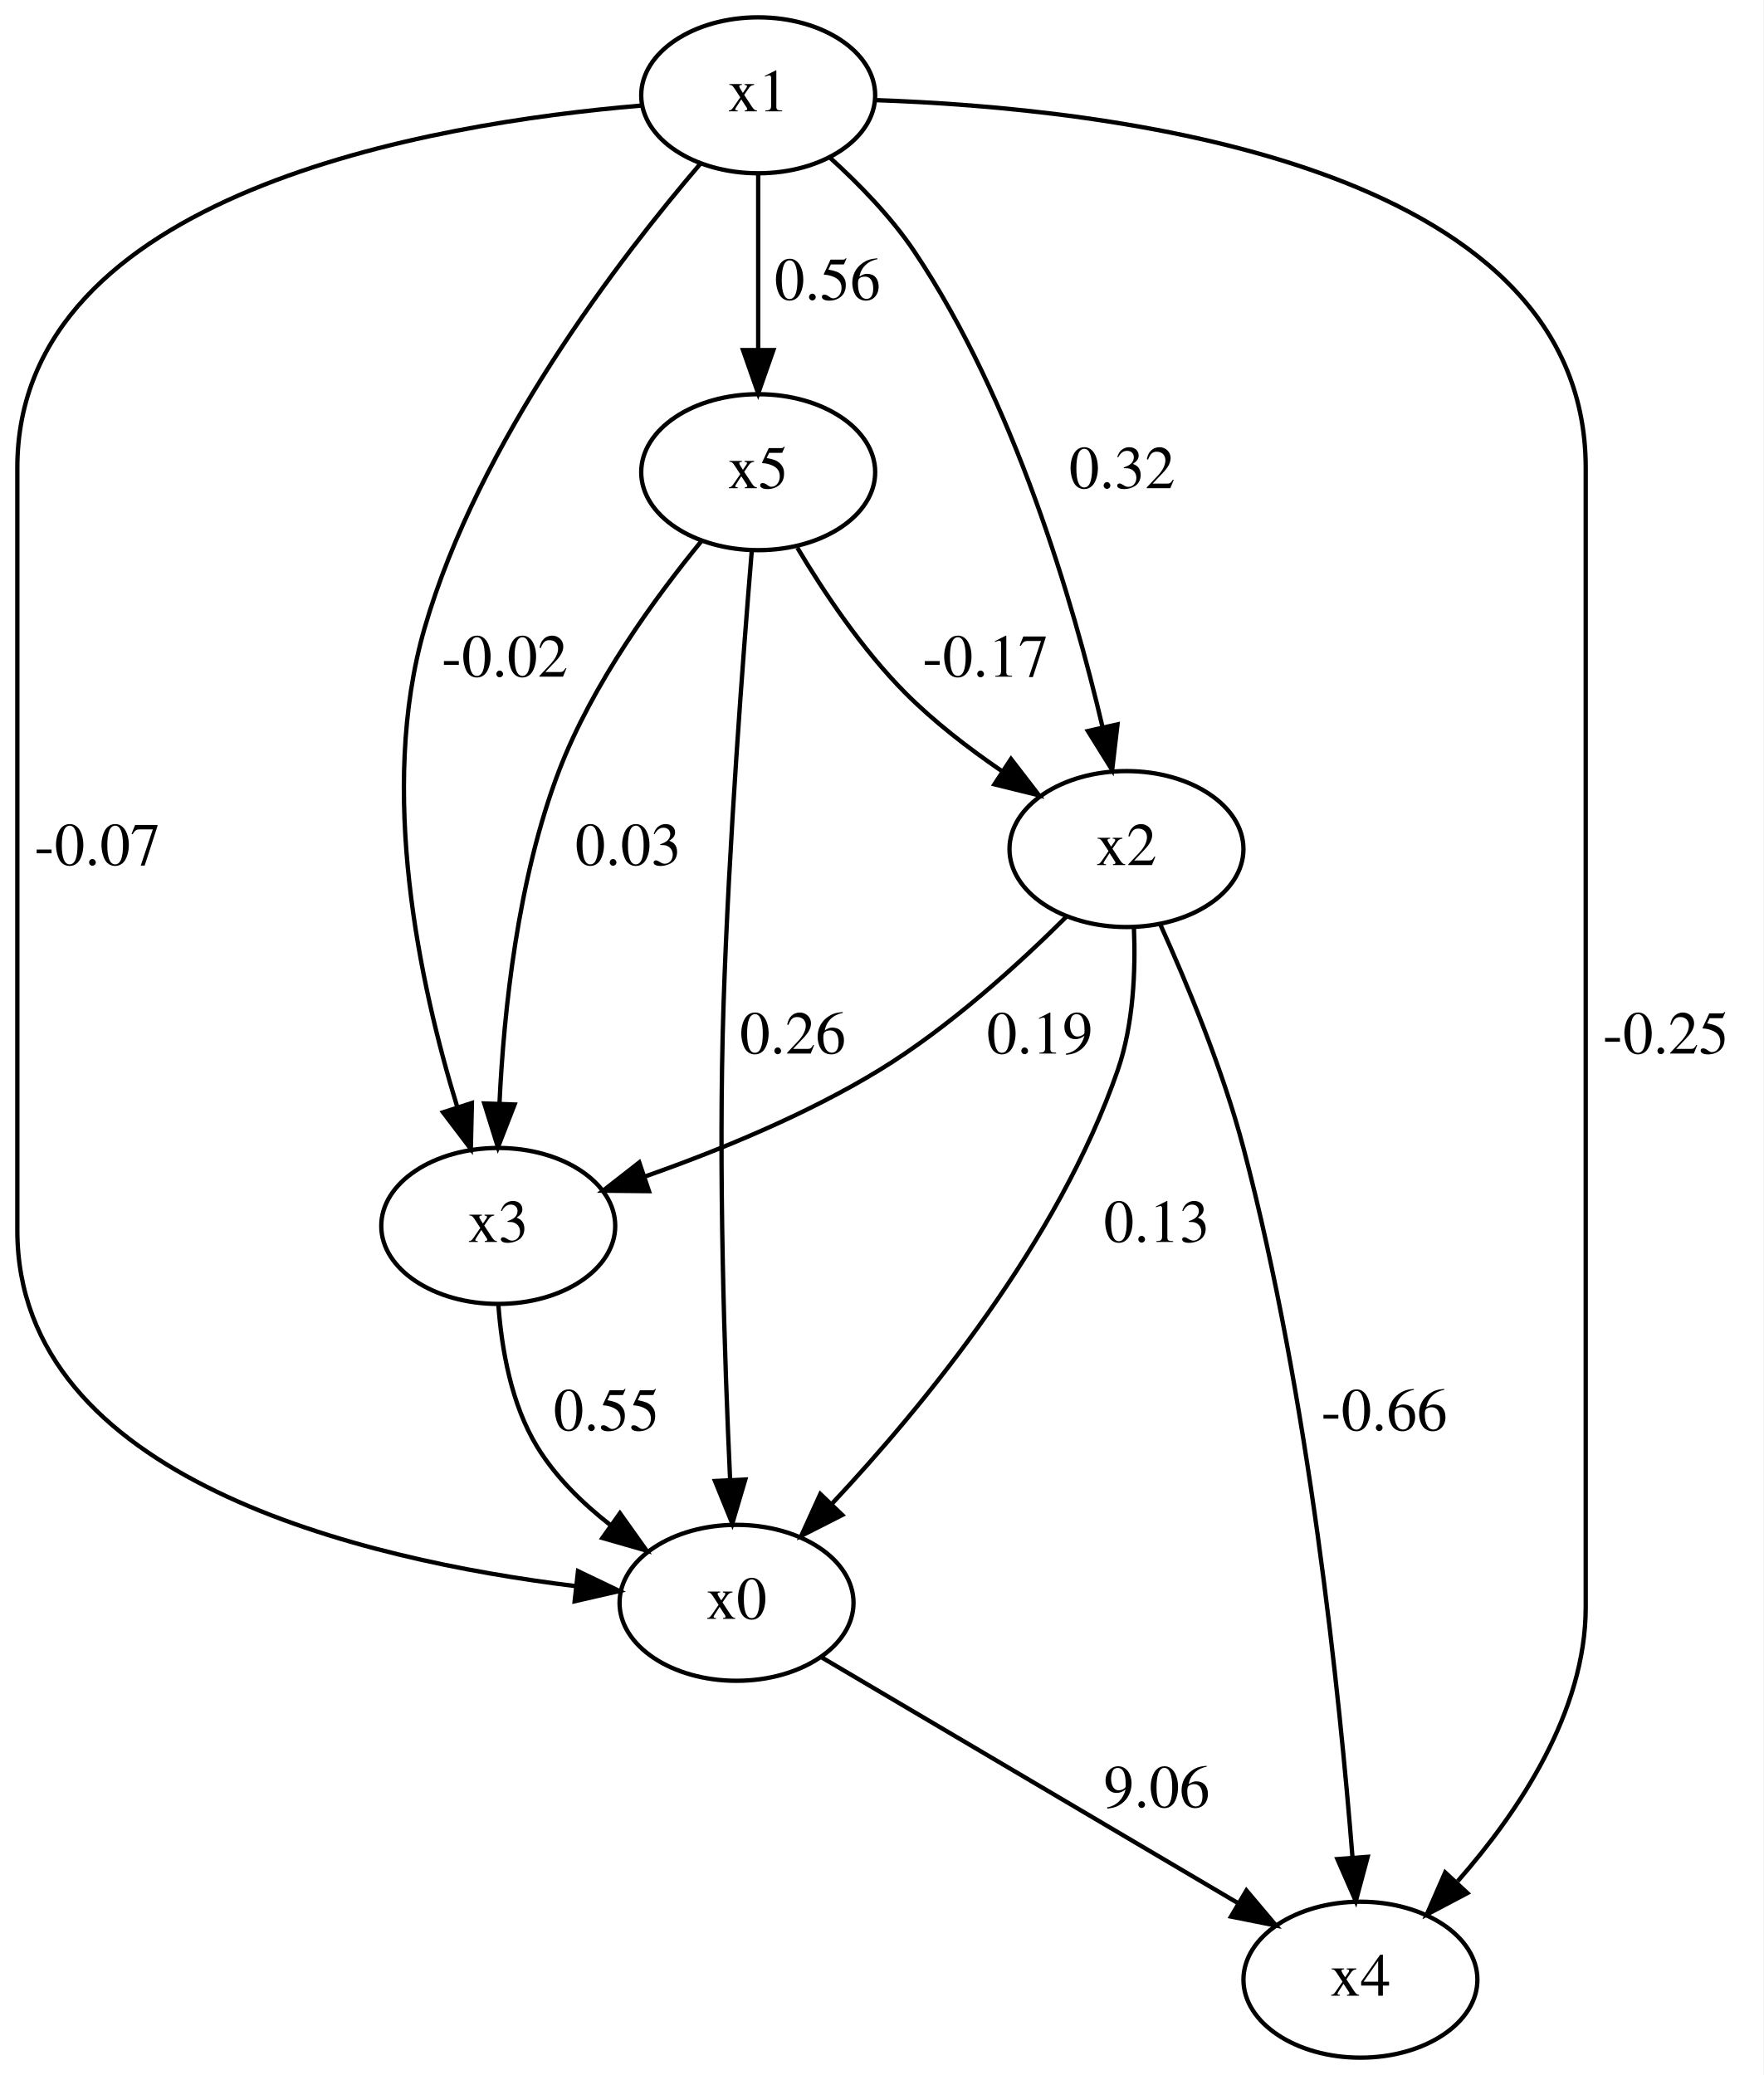
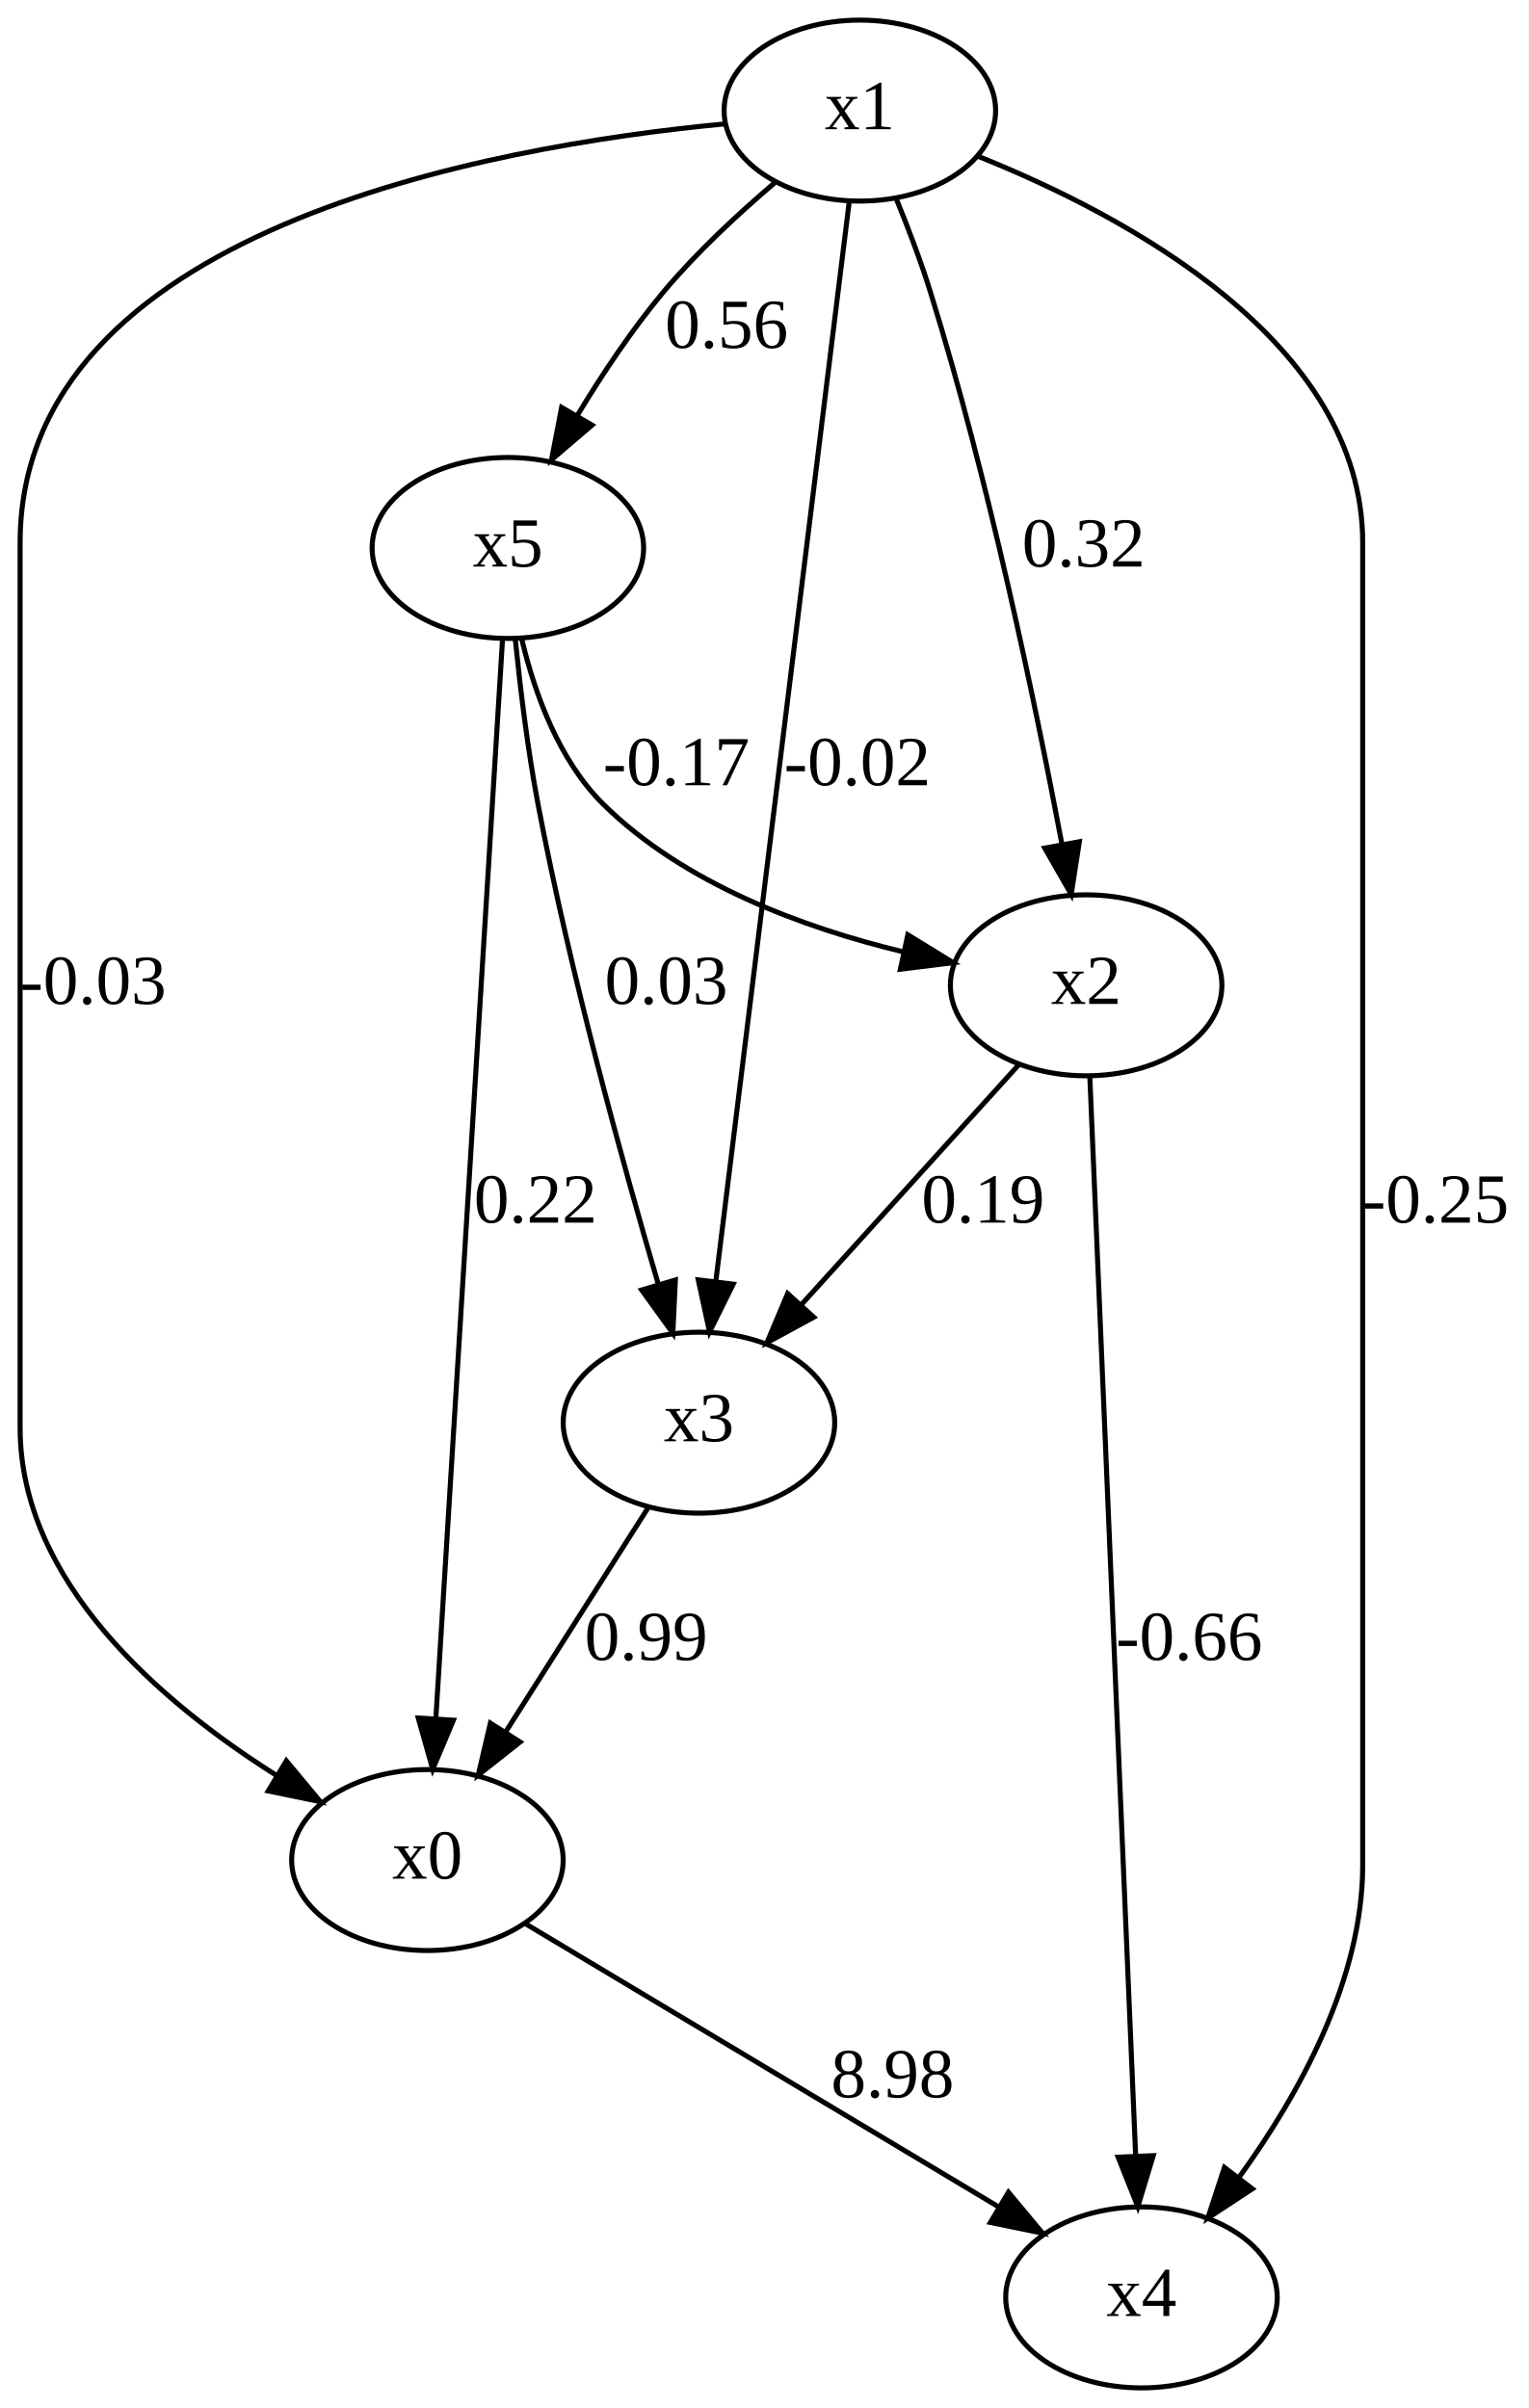
- <svg xmlns="http://www.w3.org/2000/svg" width="407pt" height="479pt" viewBox="0.00 0.00 407.00 479.00">
+ <svg xmlns="http://www.w3.org/2000/svg" width="304pt" height="479pt" viewBox="0.00 0.00 304.00 479.00">
  <g id="graph0" class="graph" transform="scale(1 1) rotate(0) translate(4 475)">
-     <polygon fill="white" stroke="transparent" points="-4,4 -4,-475 403,-475 403,4 -4,4" />
+     <polygon fill="white" stroke="none" points="-4,4 -4,-475 300,-475 300,4 -4,4" />
    <g id="node1" class="node">
-       <ellipse fill="none" stroke="black" cx="166" cy="-105" rx="27" ry="18" />
-       <text text-anchor="middle" x="166" y="-101.3" font-family="Times,serif" font-size="14.00">x0</text>
+       <ellipse fill="none" stroke="black" cx="81" cy="-105" rx="27" ry="18" />
+       <text text-anchor="middle" x="81" y="-101.3" font-family="Times New Roman,serif" font-size="14.00">x0</text>
    </g>
    <g id="node5" class="node">
-       <ellipse fill="none" stroke="black" cx="310" cy="-18" rx="27" ry="18" />
-       <text text-anchor="middle" x="310" y="-14.3" font-family="Times,serif" font-size="14.00">x4</text>
+       <ellipse fill="none" stroke="black" cx="223" cy="-18" rx="27" ry="18" />
+       <text text-anchor="middle" x="223" y="-14.3" font-family="Times New Roman,serif" font-size="14.00">x4</text>
+     </g>
+     <g id="edge9" class="edge">
+       <path fill="none" stroke="black" d="M100.447,-92.359C124.741,-77.817 166.508,-52.816 194.437,-36.098" />
+       <polygon fill="black" stroke="black" points="196.55,-38.912 203.332,-30.773 192.955,-32.906 196.55,-38.912" />
+       <text text-anchor="middle" x="173.5" y="-57.8" font-family="Times New Roman,serif" font-size="14.00">8.98</text>
+     </g>
+     <g id="node2" class="node">
+       <ellipse fill="none" stroke="black" cx="167" cy="-453" rx="27" ry="18" />
+       <text text-anchor="middle" x="167" y="-449.3" font-family="Times New Roman,serif" font-size="14.00">x1</text>
+     </g>
+     <g id="edge1" class="edge">
+       <path fill="none" stroke="black" d="M140.169,-450.361C92.962,-445.87 0,-429.137 0,-367 0,-367 0,-367 0,-191 0,-160.408 27.838,-136.471 50.875,-121.901" />
+       <polygon fill="black" stroke="black" points="52.94,-124.744 59.718,-116.6 49.342,-118.74 52.94,-124.744" />
+       <text text-anchor="middle" x="14.5" y="-275.3" font-family="Times New Roman,serif" font-size="14.00">-0.03</text>
+     </g>
+     <g id="node3" class="node">
+       <ellipse fill="none" stroke="black" cx="212" cy="-279" rx="27" ry="18" />
+       <text text-anchor="middle" x="212" y="-275.3" font-family="Times New Roman,serif" font-size="14.00">x2</text>
+     </g>
+     <g id="edge4" class="edge">
+       <path fill="none" stroke="black" d="M174.239,-435.459C176.597,-429.689 179.095,-423.124 181,-417 192.636,-379.586 201.877,-335.17 207.146,-307.279" />
+       <polygon fill="black" stroke="black" points="210.651,-307.571 209.031,-297.1 203.768,-306.296 210.651,-307.571" />
+       <text text-anchor="middle" x="211.5" y="-362.3" font-family="Times New Roman,serif" font-size="14.00">0.32</text>
+     </g>
+     <g id="node4" class="node">
+       <ellipse fill="none" stroke="black" cx="135" cy="-192" rx="27" ry="18" />
+       <text text-anchor="middle" x="135" y="-188.3" font-family="Times New Roman,serif" font-size="14.00">x3</text>
+     </g>
+     <g id="edge6" class="edge">
+       <path fill="none" stroke="black" d="M164.9,-435.006C159.476,-391.102 144.958,-273.6 138.354,-220.147" />
+       <polygon fill="black" stroke="black" points="141.807,-219.552 137.107,-210.056 134.86,-220.41 141.807,-219.552" />
+       <text text-anchor="middle" x="166.5" y="-318.8" font-family="Times New Roman,serif" font-size="14.00">-0.02</text>
    </g>
    <g id="edge10" class="edge">
-       <path fill="none" stroke="black" d="M185.72,-92.36C210.6,-77.67 253.56,-52.31 281.88,-35.6" />
-       <polygon fill="black" stroke="black" points="283.69,-38.6 290.52,-30.5 280.13,-32.57 283.69,-38.6" />
-       <text text-anchor="middle" x="263" y="-57.8" font-family="Times,serif" font-size="14.00">9.06</text>
+       <path fill="none" stroke="black" d="M190.446,-443.934C220.003,-432.097 267,-406.988 267,-367 267,-367 267,-367 267,-104 267,-81.147 254.301,-58.316 242.547,-42.079" />
+       <polygon fill="black" stroke="black" points="245.056,-39.598 236.201,-33.779 239.495,-43.849 245.056,-39.598" />
+       <text text-anchor="middle" x="281.5" y="-231.8" font-family="Times New Roman,serif" font-size="14.00">-0.25</text>
    </g>
-     <g id="node2" class="node">
-       <ellipse fill="none" stroke="black" cx="171" cy="-453" rx="27" ry="18" />
-       <text text-anchor="middle" x="171" y="-449.3" font-family="Times,serif" font-size="14.00">x1</text>
+     <g id="node6" class="node">
+       <ellipse fill="none" stroke="black" cx="97" cy="-366" rx="27" ry="18" />
+       <text text-anchor="middle" x="97" y="-362.3" font-family="Times New Roman,serif" font-size="14.00">x5</text>
    </g>
-     <g id="edge1" class="edge">
-       <path fill="none" stroke="black" d="M143.9,-450.62C95.69,-446.56 0,-430.49 0,-367 0,-367 0,-367 0,-191 0,-133.54 79.78,-114.9 128.73,-108.87" />
-       <polygon fill="black" stroke="black" points="129.41,-112.31 138.96,-107.73 128.64,-105.36 129.41,-112.31" />
-       <text text-anchor="middle" x="18.5" y="-275.3" font-family="Times,serif" font-size="14.00">-0.07</text>
+     <g id="edge12" class="edge">
+       <path fill="none" stroke="black" d="M150.073,-438.651C142.825,-432.487 134.542,-424.812 128,-417 121.711,-409.49 115.783,-400.59 110.828,-392.395" />
+       <polygon fill="black" stroke="black" points="113.737,-390.434 105.681,-383.554 107.688,-393.957 113.737,-390.434" />
+       <text text-anchor="middle" x="140.5" y="-405.8" font-family="Times New Roman,serif" font-size="14.00">0.56</text>
    </g>
-     <g id="node3" class="node">
-       <ellipse fill="none" stroke="black" cx="256" cy="-279" rx="27" ry="18" />
-       <text text-anchor="middle" x="256" y="-275.3" font-family="Times,serif" font-size="14.00">x2</text>
+     <g id="edge7" class="edge">
+       <path fill="none" stroke="black" d="M198.588,-263.194C186.626,-249.99 168.942,-230.468 155.257,-215.362" />
+       <polygon fill="black" stroke="black" points="157.825,-212.983 148.517,-207.921 152.637,-217.682 157.825,-212.983" />
+       <text text-anchor="middle" x="191.5" y="-231.8" font-family="Times New Roman,serif" font-size="14.00">0.19</text>
+     </g>
+     <g id="edge11" class="edge">
+       <path fill="none" stroke="black" d="M212.722,-261.006C214.586,-217.102 219.577,-99.6 221.847,-46.147" />
+       <polygon fill="black" stroke="black" points="225.348,-46.196 222.276,-36.056 218.354,-45.899 225.348,-46.196" />
+       <text text-anchor="middle" x="232.5" y="-144.8" font-family="Times New Roman,serif" font-size="14.00">-0.66</text>
+     </g>
+     <g id="edge2" class="edge">
+       <path fill="none" stroke="black" d="M124.843,-175.012C116.923,-162.546 105.785,-145.013 96.717,-130.739" />
+       <polygon fill="black" stroke="black" points="99.428,-128.48 91.111,-121.916 93.52,-132.234 99.428,-128.48" />
+       <text text-anchor="middle" x="124.5" y="-144.8" font-family="Times New Roman,serif" font-size="14.00">0.99</text>
+     </g>
+     <g id="edge3" class="edge">
+       <path fill="none" stroke="black" d="M95.95,-348.006C93.238,-304.102 85.979,-186.6 82.677,-133.147" />
+       <polygon fill="black" stroke="black" points="86.164,-132.821 82.054,-123.056 79.177,-133.253 86.164,-132.821" />
+       <text text-anchor="middle" x="102.5" y="-231.8" font-family="Times New Roman,serif" font-size="14.00">0.22</text>
    </g>
    <g id="edge5" class="edge">
-       <path fill="none" stroke="black" d="M187.56,-438.6C194.26,-432.54 201.66,-424.96 207,-417 230.06,-382.63 243.68,-336.12 250.49,-307.1" />
-       <polygon fill="black" stroke="black" points="253.93,-307.78 252.7,-297.26 247.1,-306.25 253.93,-307.78" />
-       <text text-anchor="middle" x="255" y="-362.3" font-family="Times,serif" font-size="14.00">0.32</text>
-     </g>
-     <g id="node4" class="node">
-       <ellipse fill="none" stroke="black" cx="111" cy="-192" rx="27" ry="18" />
-       <text text-anchor="middle" x="111" y="-188.3" font-family="Times,serif" font-size="14.00">x3</text>
-     </g>
-     <g id="edge7" class="edge">
-       <path fill="none" stroke="black" d="M157.67,-437.22C139.14,-415.55 106.45,-373.07 94,-330 83.2,-292.64 92.92,-247.6 101.49,-219.62" />
-       <polygon fill="black" stroke="black" points="104.92,-220.38 104.67,-209.79 98.26,-218.23 104.92,-220.38" />
-       <text text-anchor="middle" x="112.5" y="-318.8" font-family="Times,serif" font-size="14.00">-0.02</text>
-     </g>
-     <g id="edge11" class="edge">
-       <path fill="none" stroke="black" d="M197.96,-451.89C250.61,-450.11 362,-437.96 362,-367 362,-367 362,-367 362,-104 362,-79.84 346.52,-56.74 332.46,-40.74" />
-       <polygon fill="black" stroke="black" points="334.69,-38 325.32,-33.05 329.56,-42.76 334.69,-38" />
-       <text text-anchor="middle" x="380.5" y="-231.8" font-family="Times,serif" font-size="14.00">-0.25</text>
-     </g>
-     <g id="node6" class="node">
-       <ellipse fill="none" stroke="black" cx="171" cy="-366" rx="27" ry="18" />
-       <text text-anchor="middle" x="171" y="-362.3" font-family="Times,serif" font-size="14.00">x5</text>
-     </g>
-     <g id="edge13" class="edge">
-       <path fill="none" stroke="black" d="M171,-434.8C171,-423.16 171,-407.55 171,-394.24" />
-       <polygon fill="black" stroke="black" points="174.5,-394.18 171,-384.18 167.5,-394.18 174.5,-394.18" />
-       <text text-anchor="middle" x="187" y="-405.8" font-family="Times,serif" font-size="14.00">0.56</text>
-     </g>
-     <g id="edge2" class="edge">
-       <path fill="none" stroke="black" d="M257.72,-260.88C258.13,-251.01 257.63,-238.51 254,-228 240.35,-188.47 209.35,-150.66 188.04,-127.89" />
-       <polygon fill="black" stroke="black" points="190.4,-125.28 180.95,-120.48 185.34,-130.12 190.4,-125.28" />
-       <text text-anchor="middle" x="263" y="-188.3" font-family="Times,serif" font-size="14.00">0.13</text>
+       <path fill="none" stroke="black" d="M99.797,-347.711C102.351,-337.029 107.142,-323.739 116,-315 132.023,-299.192 155.746,-290.456 175.6,-285.665" />
+       <polygon fill="black" stroke="black" points="176.537,-289.043 185.568,-283.503 175.053,-282.202 176.537,-289.043" />
+       <text text-anchor="middle" x="130.5" y="-318.8" font-family="Times New Roman,serif" font-size="14.00">-0.17</text>
    </g>
    <g id="edge8" class="edge">
-       <path fill="none" stroke="black" d="M242.1,-263.35C231.18,-252.48 215.17,-237.9 199,-228 182.12,-217.67 161.66,-209.31 144.71,-203.36" />
-       <polygon fill="black" stroke="black" points="145.79,-200.03 135.2,-200.14 143.55,-206.66 145.79,-200.03" />
-       <text text-anchor="middle" x="236" y="-231.8" font-family="Times,serif" font-size="14.00">0.19</text>
-     </g>
-     <g id="edge12" class="edge">
-       <path fill="none" stroke="black" d="M263.8,-261.61C269.93,-248.06 278.21,-228.18 283,-210 298.08,-152.82 305.2,-83.66 308.17,-46.24" />
-       <polygon fill="black" stroke="black" points="311.67,-46.36 308.93,-36.13 304.69,-45.84 311.67,-46.36" />
-       <text text-anchor="middle" x="315.5" y="-144.8" font-family="Times,serif" font-size="14.00">-0.66</text>
-     </g>
-     <g id="edge3" class="edge">
-       <path fill="none" stroke="black" d="M111.04,-173.69C111.79,-163.52 114.01,-150.78 120,-141 124.27,-134.02 130.49,-127.93 136.98,-122.88" />
-       <polygon fill="black" stroke="black" points="139.09,-125.68 145.23,-117.05 135.04,-119.97 139.09,-125.68" />
-       <text text-anchor="middle" x="136" y="-144.8" font-family="Times,serif" font-size="14.00">0.55</text>
-     </g>
-     <g id="edge4" class="edge">
-       <path fill="none" stroke="black" d="M169.5,-347.64C167.55,-324 164.22,-280.34 163,-243 161.76,-205.01 163.23,-161.07 164.52,-133.41" />
-       <polygon fill="black" stroke="black" points="168.02,-133.46 165.02,-123.3 161.03,-133.12 168.02,-133.46" />
-       <text text-anchor="middle" x="179" y="-231.8" font-family="Times,serif" font-size="14.00">0.26</text>
-     </g>
-     <g id="edge6" class="edge">
-       <path fill="none" stroke="black" d="M180.04,-348.55C186.22,-338.2 195.07,-324.97 205,-315 211.54,-308.44 219.46,-302.32 227.09,-297.1" />
-       <polygon fill="black" stroke="black" points="229.35,-299.8 235.81,-291.41 225.52,-293.94 229.35,-299.8" />
-       <text text-anchor="middle" x="223.5" y="-318.8" font-family="Times,serif" font-size="14.00">-0.17</text>
-     </g>
-     <g id="edge9" class="edge">
-       <path fill="none" stroke="black" d="M158,-350.21C147.29,-337.15 132.67,-317.11 125,-297 115.5,-272.1 112.29,-241.7 111.28,-220.21" />
-       <polygon fill="black" stroke="black" points="114.77,-220.03 110.93,-210.16 107.78,-220.27 114.77,-220.03" />
-       <text text-anchor="middle" x="141" y="-275.3" font-family="Times,serif" font-size="14.00">0.03</text>
+       <path fill="none" stroke="black" d="M98.478,-347.786C99.456,-338.103 100.941,-325.822 103,-315 109.337,-281.684 119.719,-244.027 126.932,-219.475" />
+       <polygon fill="black" stroke="black" points="130.311,-220.389 129.808,-209.806 123.602,-218.393 130.311,-220.389" />
+       <text text-anchor="middle" x="128.5" y="-275.3" font-family="Times New Roman,serif" font-size="14.00">0.03</text>
    </g>
  </g>
</svg>
